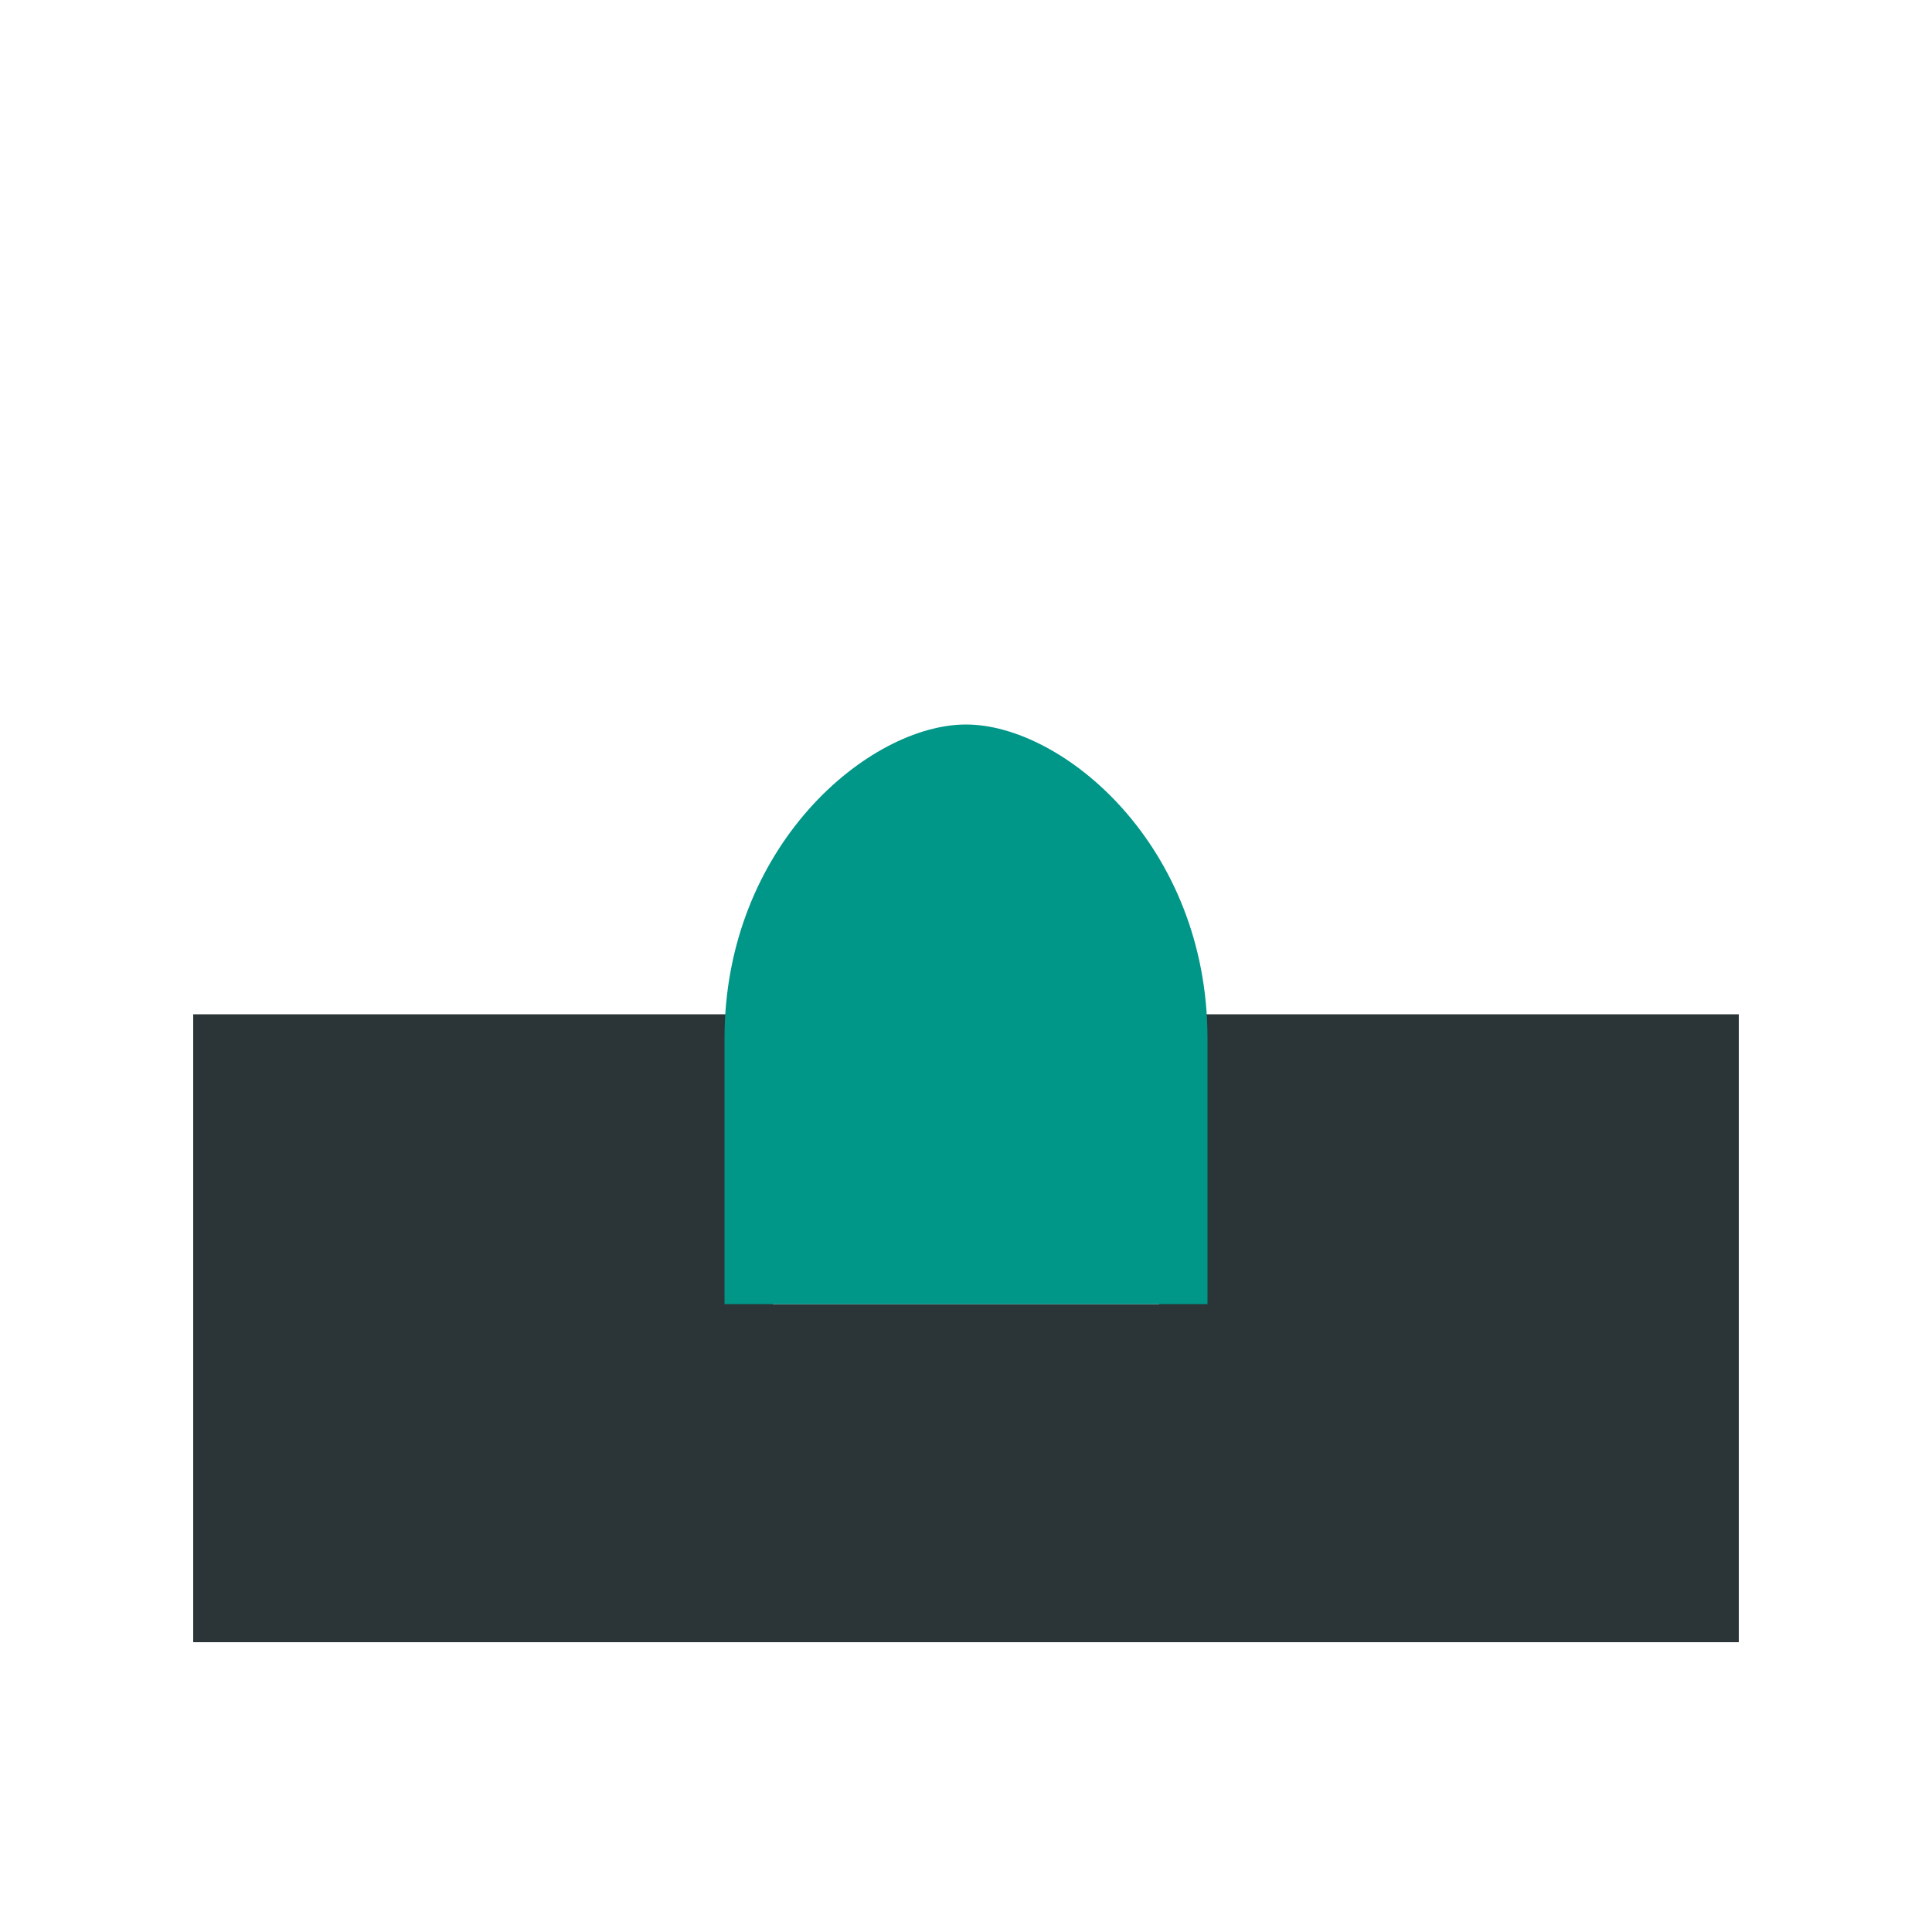
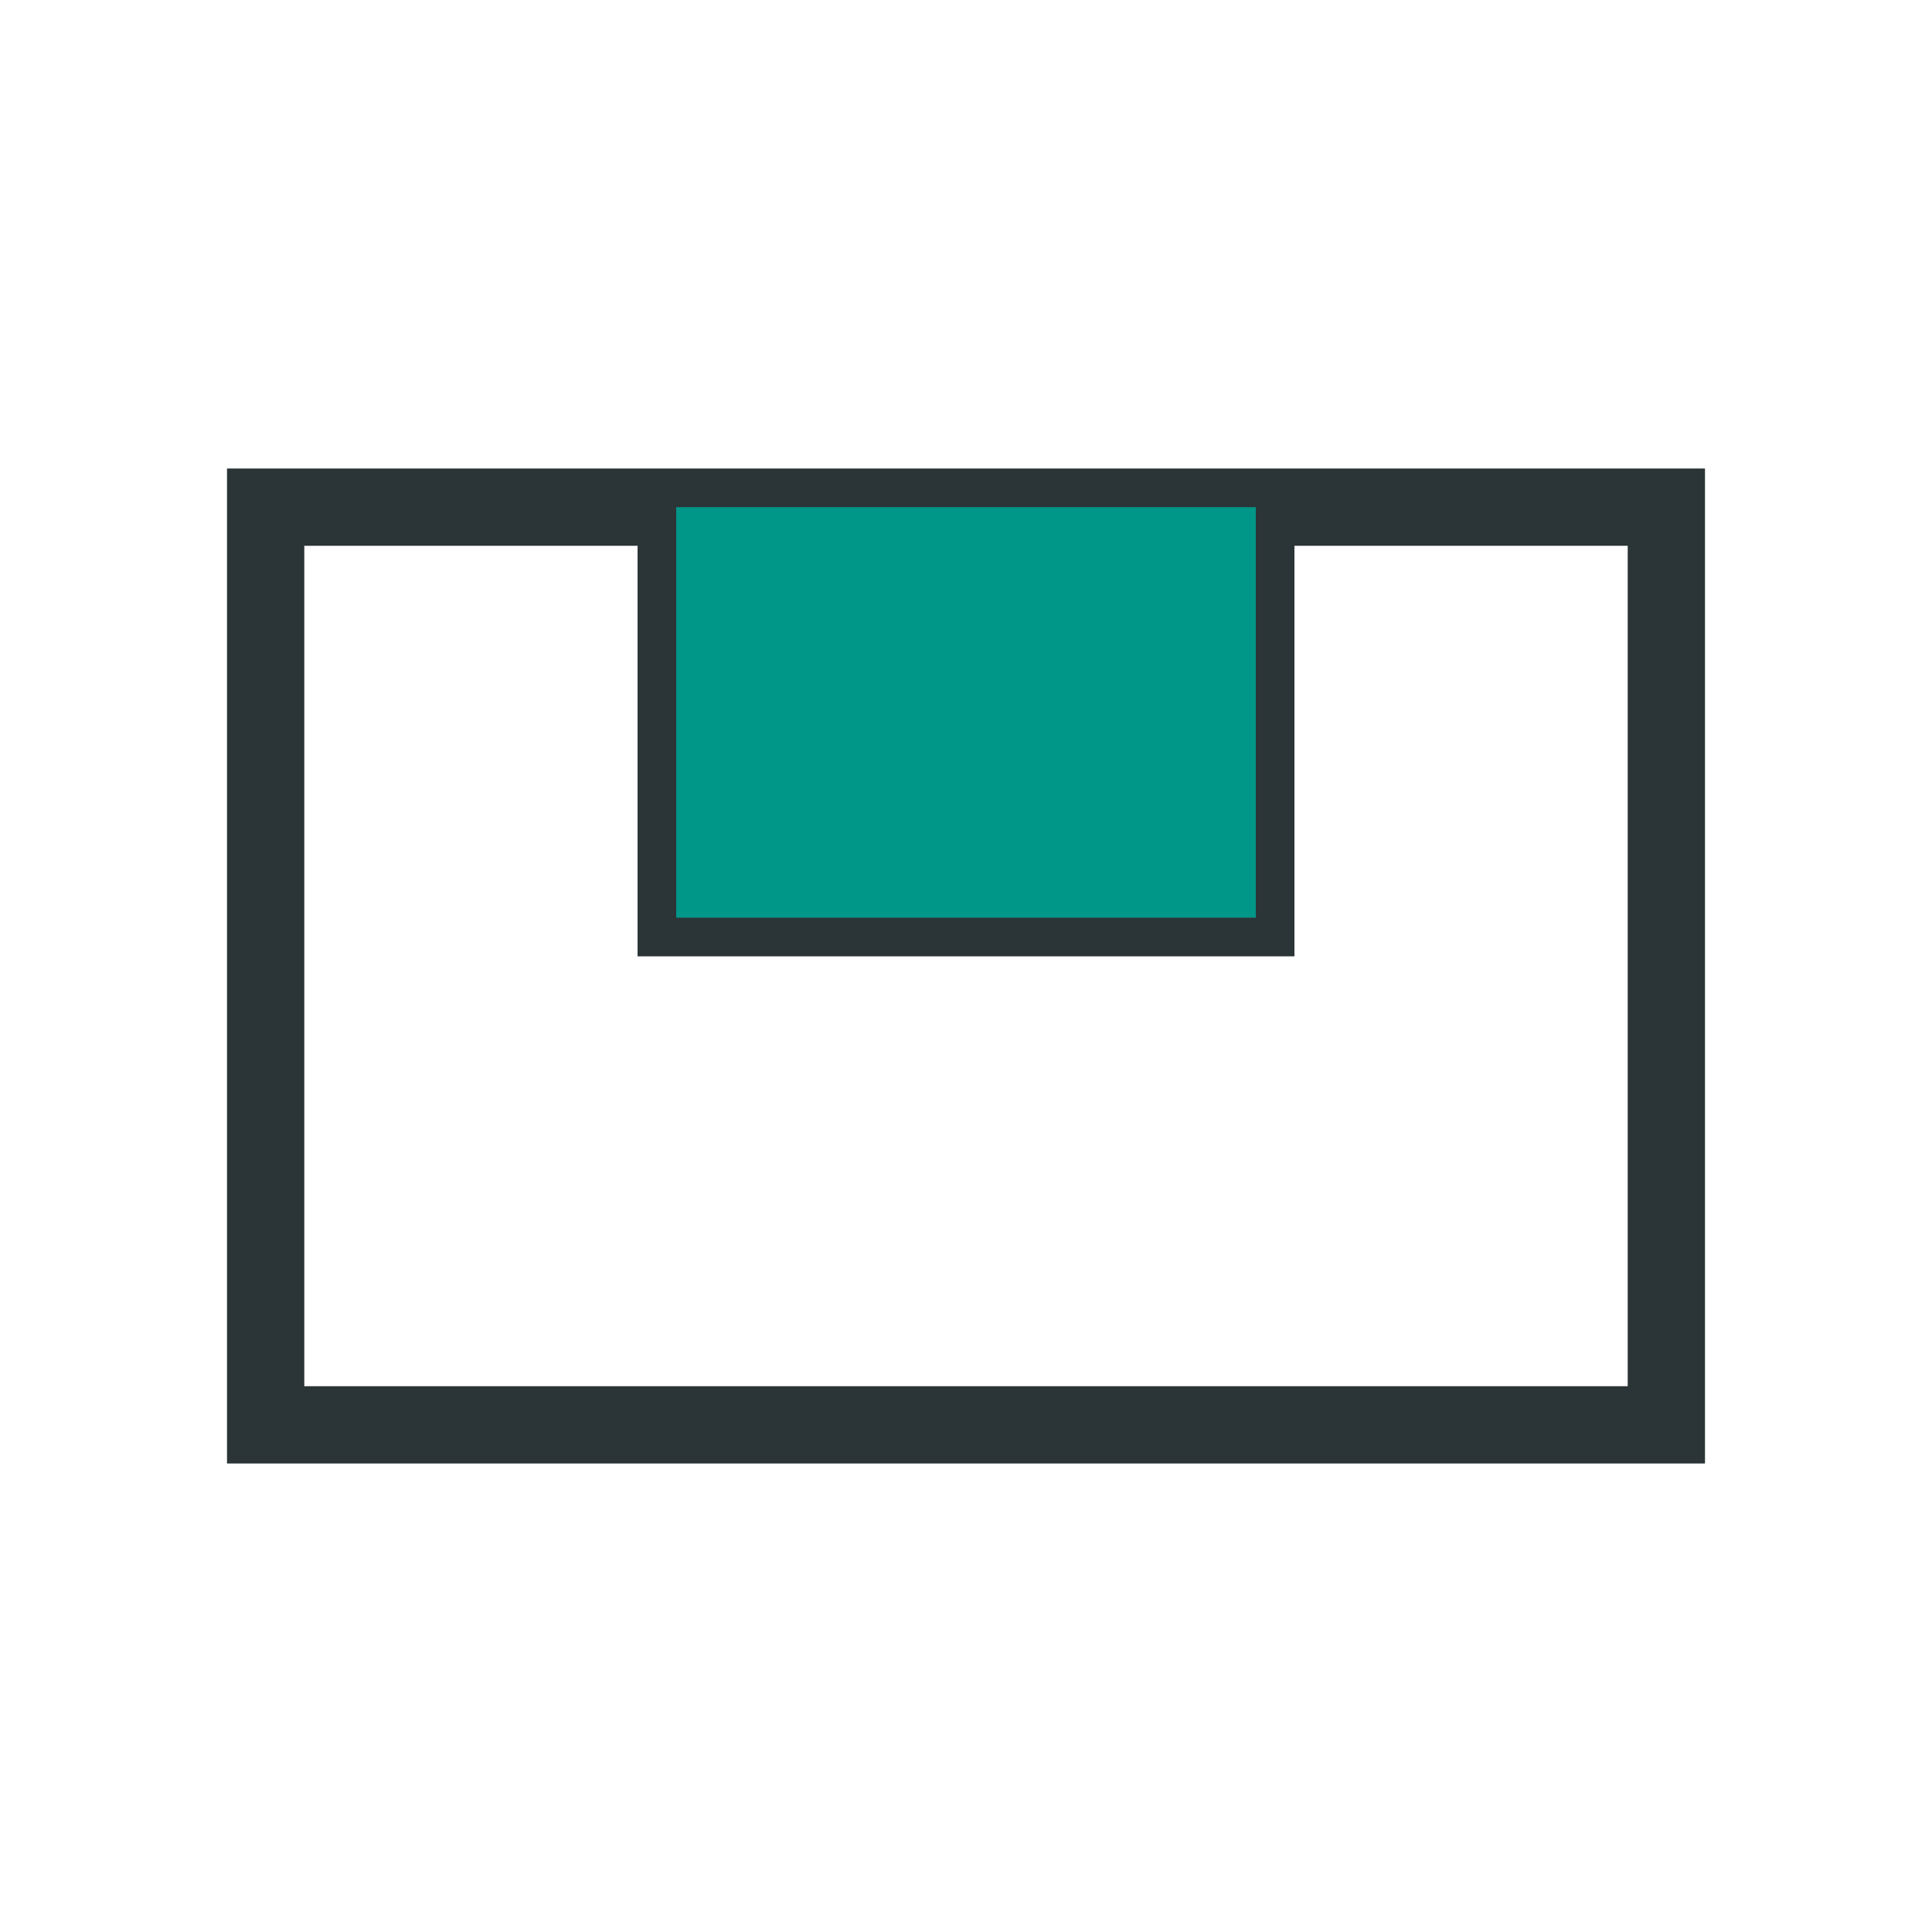
- <svg xmlns="http://www.w3.org/2000/svg" id="a" width="40" height="40" viewBox="0 0 40 40">
-   <path d="M4,21 H16 V27 H24 V21 H36 V34 H4 Z" style="fill:#2b3436;" />
-   <path d="M15,27 V21.5 C15,17.5 18,15 20,15 C22,15 25,17.5 25,21.5 V27 Z" style="fill:#009688;" />
+ <svg xmlns="http://www.w3.org/2000/svg" width="40" height="40" viewBox="0 0 40 40">
+   <rect x="5.5" y="10.5" width="29" height="19" style="fill:none;stroke:#2b3436;stroke-width:1.6" />
+   <path d="M14 10 V19 H26 V10" style="fill:none;stroke:#2b3436;stroke-width:1.6" />
+   <rect x="14" y="10.5" width="12" height="8.5" style="fill:#009688" />
</svg>
